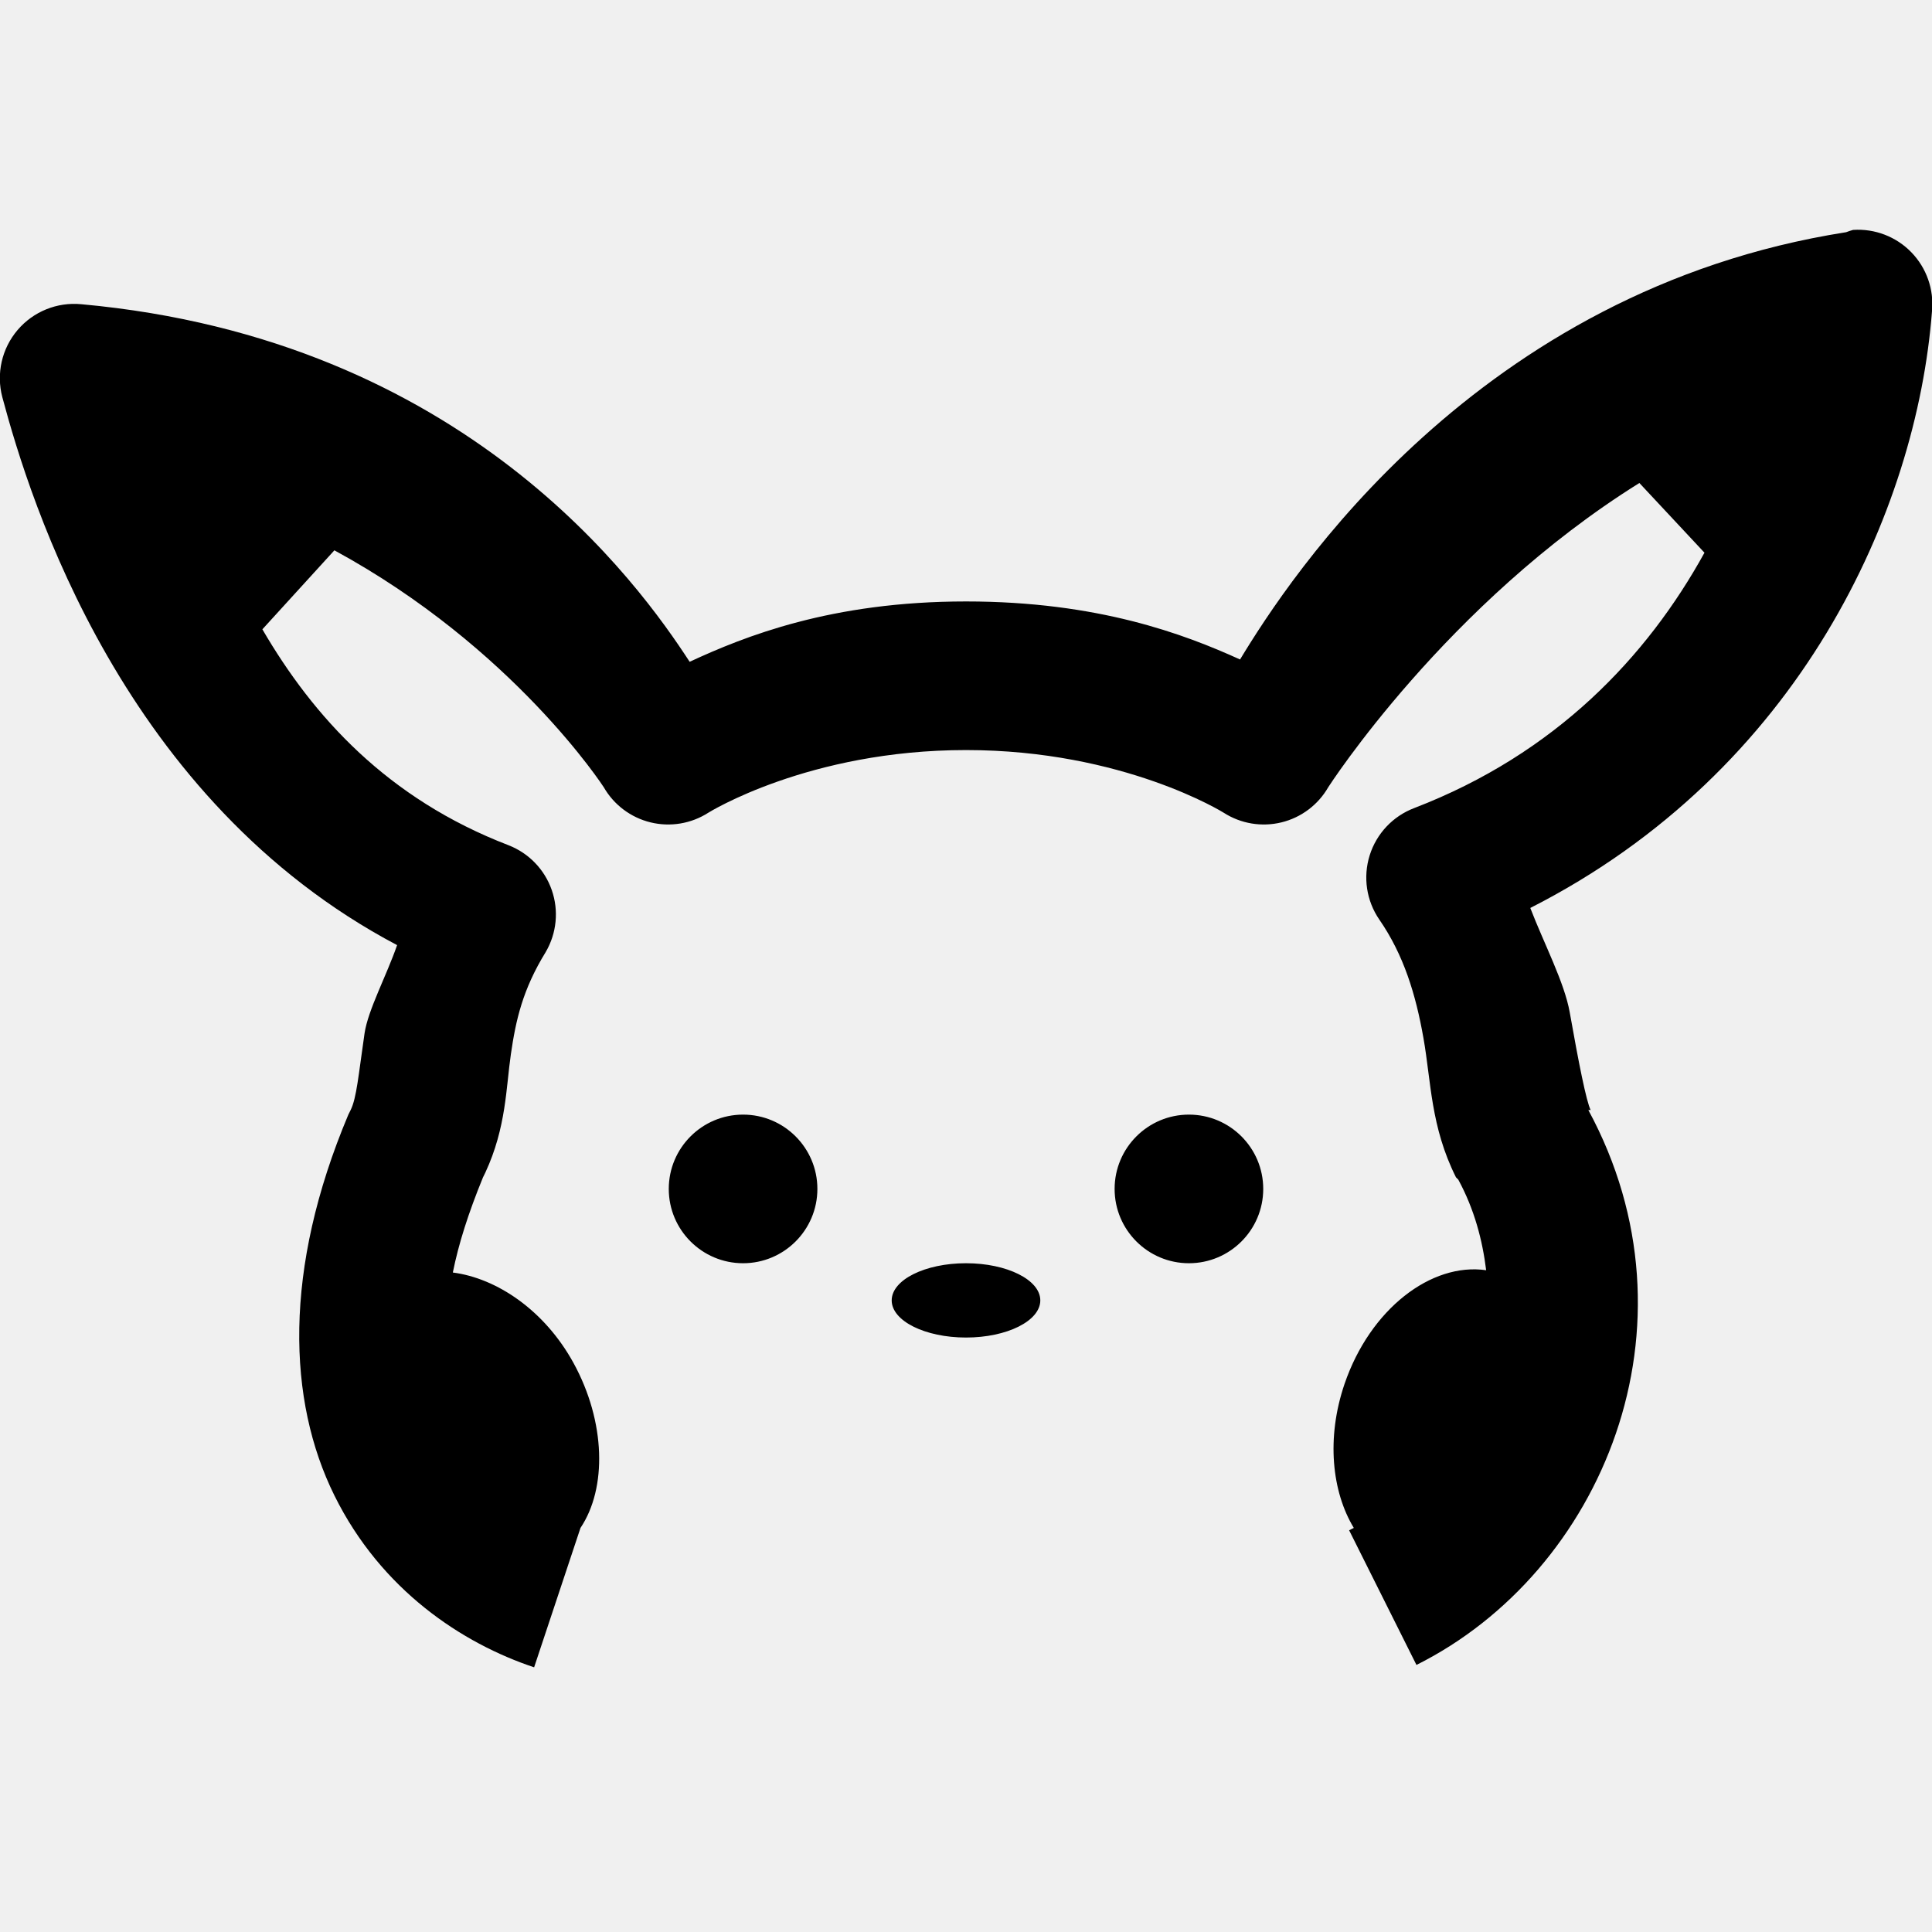
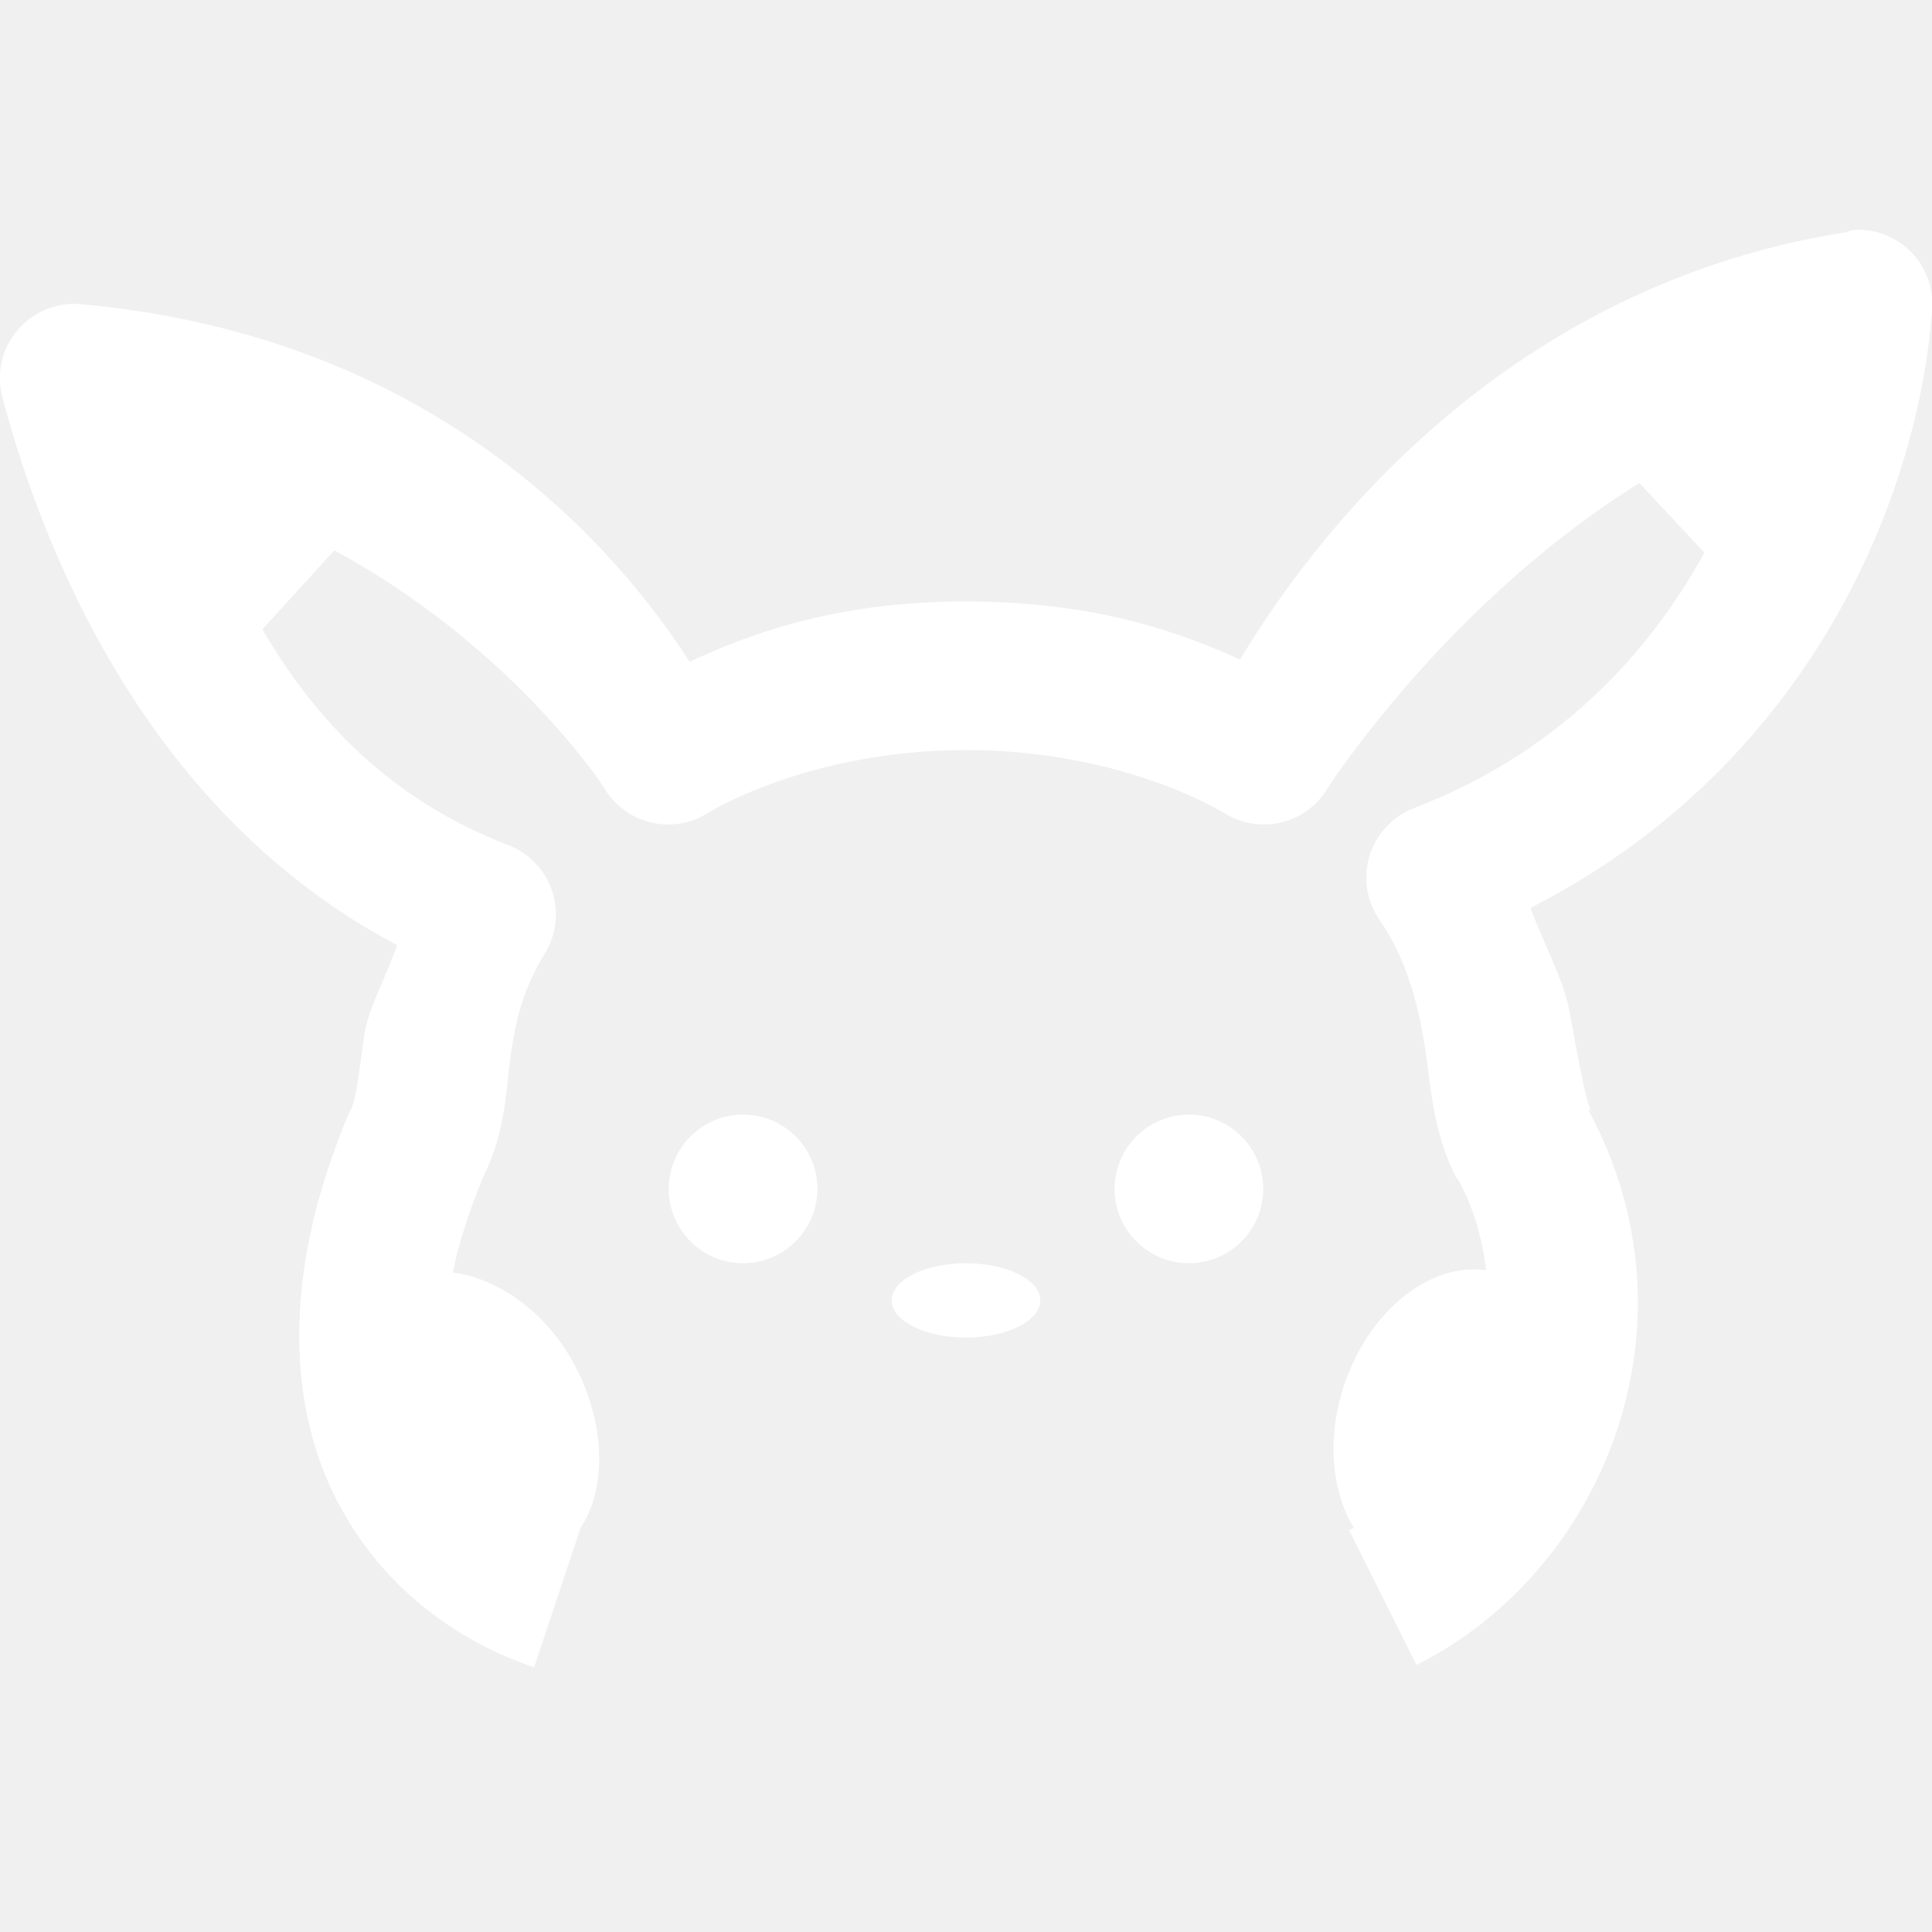
- <svg xmlns="http://www.w3.org/2000/svg" viewBox="0 0 26 26" enable-background="new 0 0 26 26">
+ <svg xmlns="http://www.w3.org/2000/svg" viewBox="0 0 26 26" enable-background="new 0 0 26 26" fill="white">
  <path d="M 24.938 3.094 A 1 1 0 0 0 24.844 3.125 C 19.871 3.905 17.354 7.775 16.688 8.875 C 15.937 8.534 14.776 8.094 13 8.094 C 11.184 8.094 10.018 8.565 9.281 8.906 C 8.606 7.869 6.264 4.564 1.094 4.094 A 1 1 0 0 0 0.031 5.344 C 0.41 6.764 1.66 10.775 5.344 12.719 C 5.202 13.13 4.953 13.59 4.906 13.906 C 4.824 14.47 4.799 14.776 4.719 14.938 A 1 1 0 0 0 4.688 15 C 3.808 17.089 3.87 18.85 4.5 20.125 C 5.13 21.4 6.222 22.116 7.188 22.438 L 7.812 20.562 C 8.17 20.028 8.152 19.135 7.719 18.344 C 7.329 17.632 6.684 17.201 6.094 17.125 C 6.171 16.74 6.303 16.325 6.5 15.844 C 6.511 15.817 6.52 15.808 6.531 15.781 C 6.814 15.174 6.81 14.63 6.875 14.188 C 6.942 13.726 7.033 13.318 7.344 12.812 A 1 1 0 0 0 6.844 11.375 C 5.216 10.749 4.218 9.648 3.531 8.469 L 4.5 7.406 C 6.912 8.717 8.125 10.594 8.125 10.594 A 1 1 0 0 0 9.531 10.938 C 9.531 10.938 10.878 10.094 13 10.094 C 15.122 10.094 16.469 10.938 16.469 10.938 A 1 1 0 0 0 17.875 10.594 C 17.875 10.594 19.462 8.121 22.062 6.5 L 22.938 7.438 C 22.168 8.835 20.938 10.142 19.031 10.875 A 1 1 0 0 0 18.562 12.375 C 18.89 12.849 19.053 13.383 19.156 13.969 C 19.26 14.555 19.252 15.161 19.594 15.844 A 1 1 0 0 0 19.625 15.875 C 19.843 16.278 19.95 16.69 20 17.094 C 19.261 16.987 18.438 17.617 18.094 18.625 C 17.847 19.35 17.923 20.074 18.219 20.562 C 18.198 20.573 18.177 20.583 18.156 20.594 L 19.062 22.406 C 21.563 21.156 22.947 17.84 21.375 14.938 L 21.406 14.938 C 21.348 14.821 21.247 14.314 21.125 13.625 C 21.054 13.222 20.779 12.7 20.594 12.219 C 24.222 10.375 25.793 6.877 26 4.188 A 1 1 0 0 0 24.938 3.094 z M 10 15 C 9.448 15 9 15.448 9 16 C 9 16.552 9.448 17 10 17 C 10.552 17 11 16.552 11 16 C 11 15.448 10.552 15 10 15 z M 16 15 C 15.448 15 15 15.448 15 16 C 15 16.552 15.448 17 16 17 C 16.552 17 17 16.552 17 16 C 17 15.448 16.552 15 16 15 z M 13 17 C 12.448 17 12 17.224 12 17.5 C 12 17.776 12.448 18 13 18 C 13.552 18 14 17.776 14 17.5 C 14 17.224 13.552 17 13 17 z" />
</svg>
